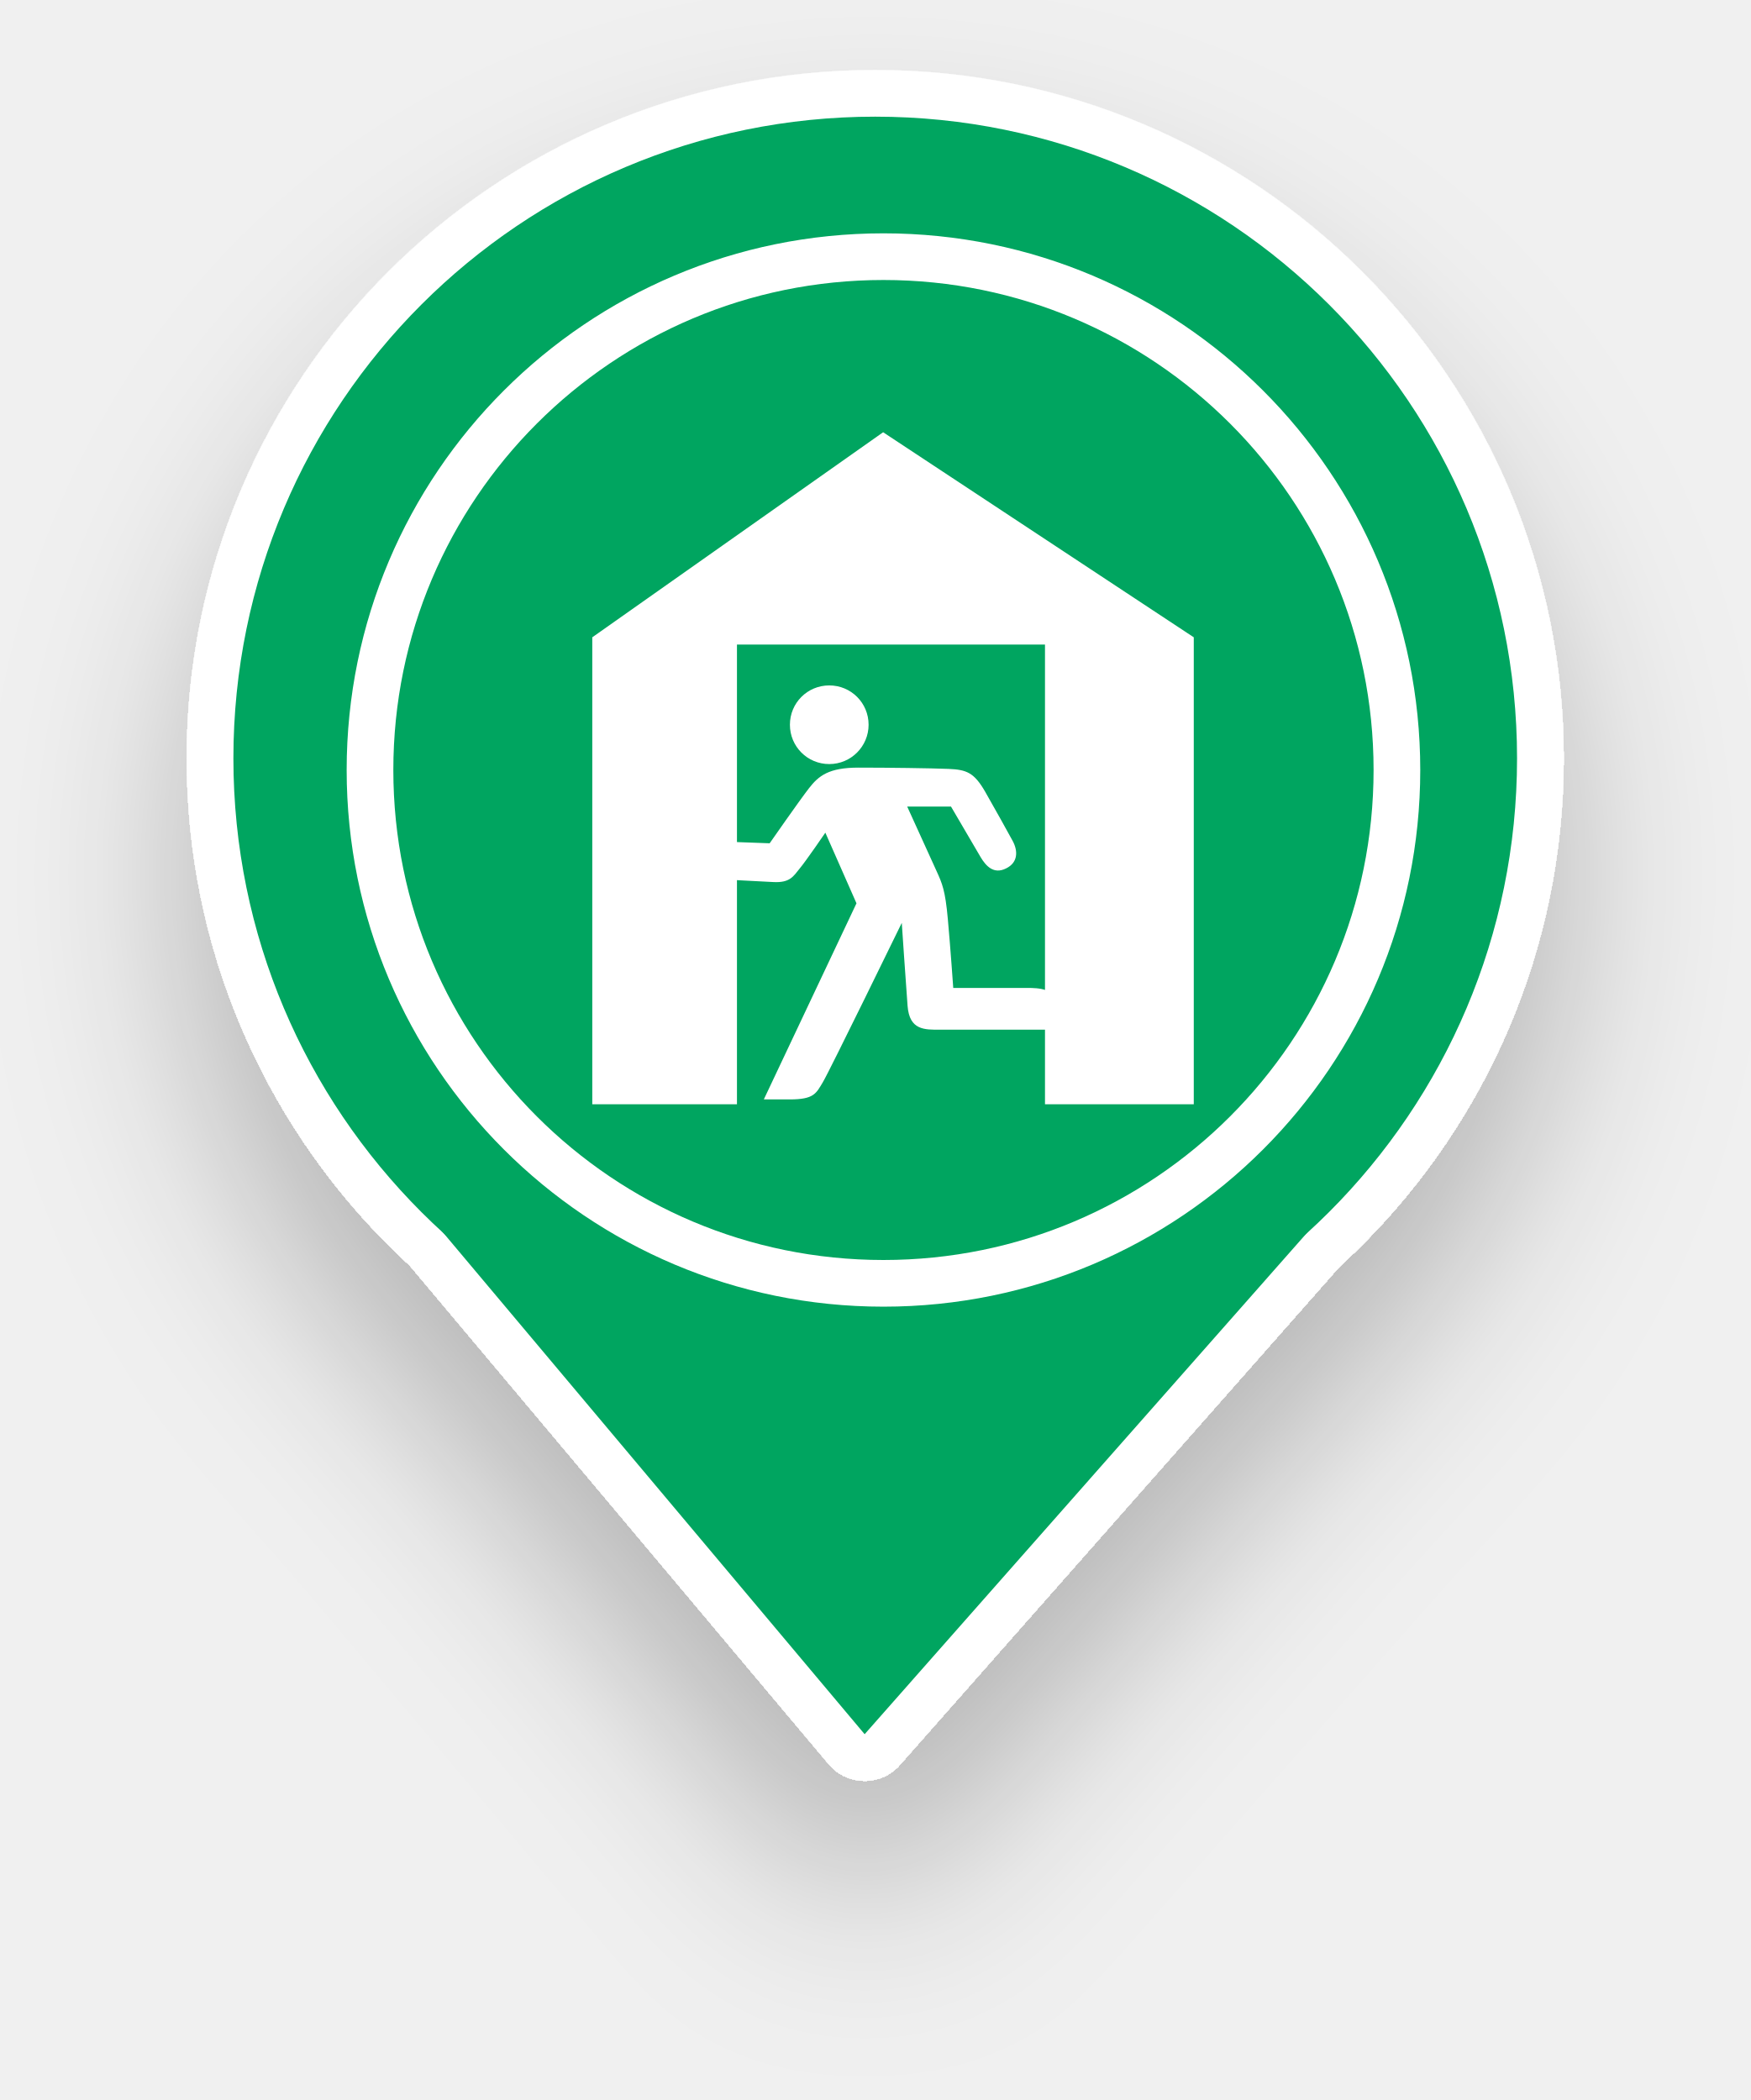
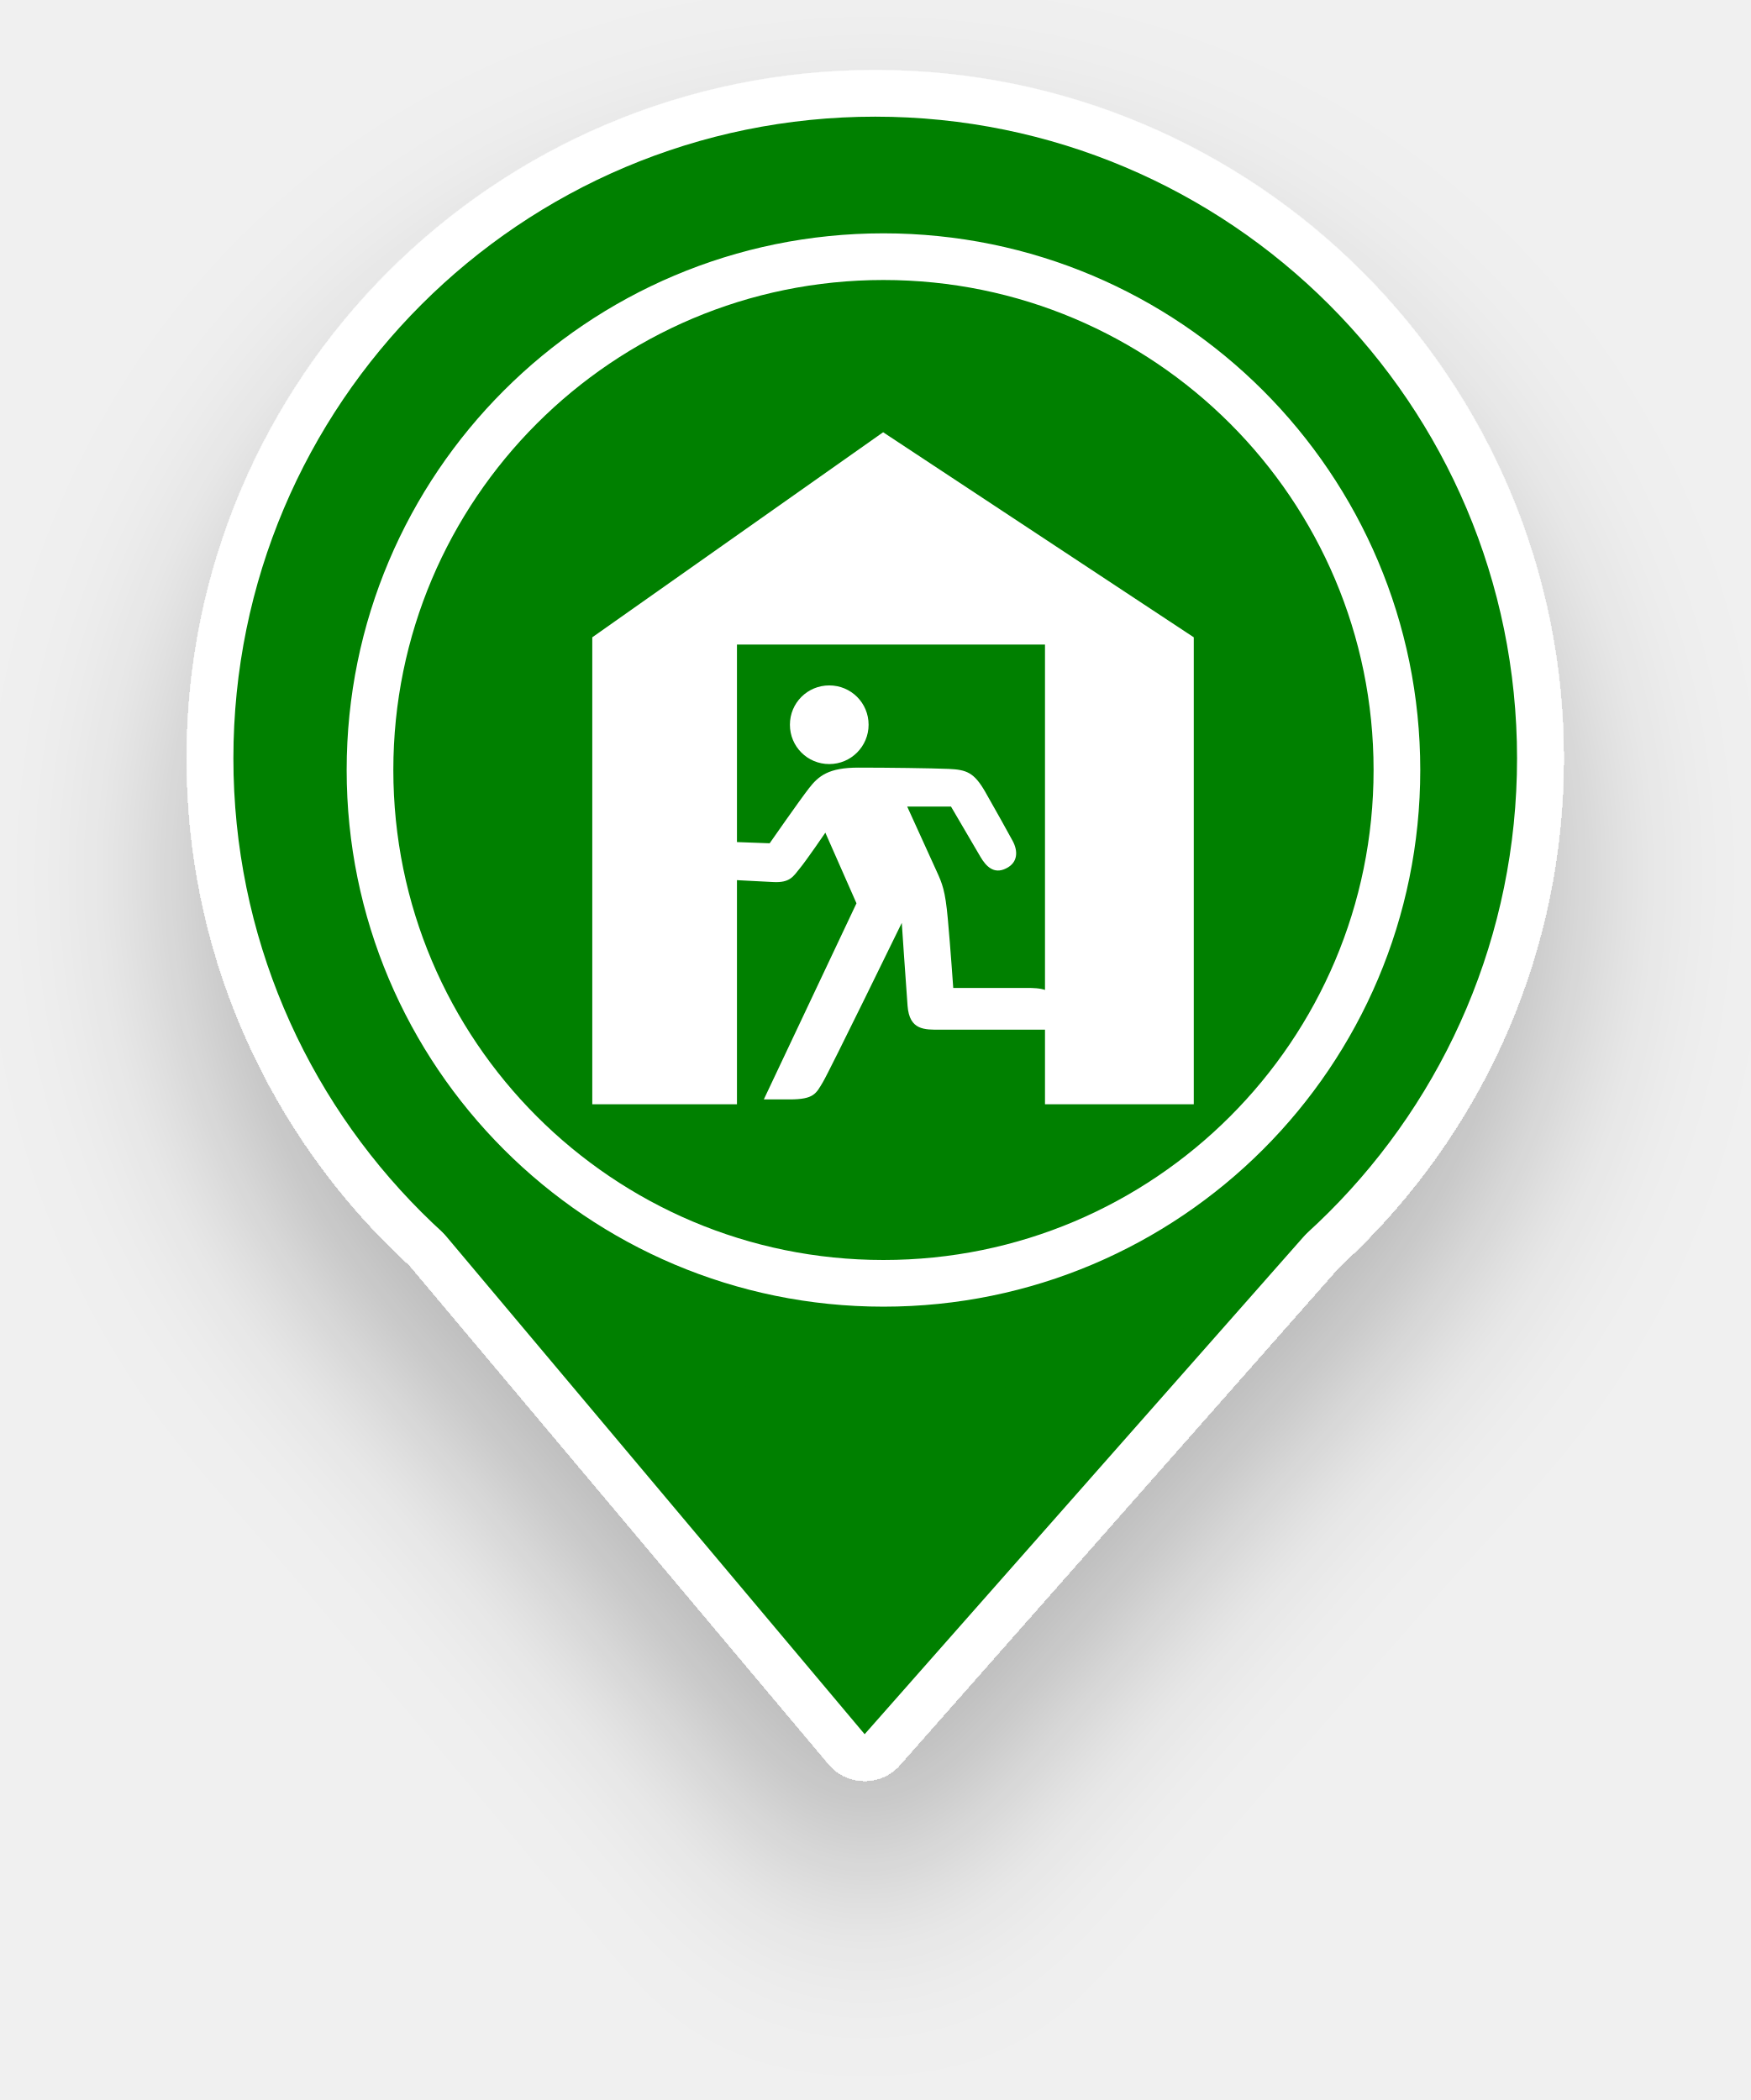
<svg xmlns="http://www.w3.org/2000/svg" width="75" height="90" viewBox="0 0 75 90" fill="none">
  <g filter="url(#filter0_d_415_1647)">
    <path d="M37.046 74.323L18.897 52.721L56.103 52.721L37.046 74.323Z" fill="#008FDF" />
    <path d="M65 32.5C65 47.688 52.688 60 37.5 60C22.312 60 10 47.688 10 32.5C10 17.312 22.312 5 37.5 5C52.688 5 65 17.312 65 32.5Z" fill="white" />
    <path d="M37.046 74.323L18.897 52.721L56.103 52.721L37.046 74.323Z" stroke="white" stroke-width="4" stroke-linejoin="round" />
    <path d="M65 32.5C65 47.688 52.688 60 37.5 60C22.312 60 10 47.688 10 32.5C10 17.312 22.312 5 37.5 5C52.688 5 65 17.312 65 32.5Z" stroke="white" stroke-width="4" stroke-linejoin="round" />
  </g>
-   <path d="M54.733 53.339L37.058 73.376L20.224 53.339L54.733 53.339Z" fill="#00A560" stroke="#00A560" stroke-width="1.236" />
-   <path d="M61.909 32.5C61.909 45.981 50.981 56.909 37.5 56.909C24.019 56.909 13.091 45.981 13.091 32.5C13.091 19.019 24.019 8.091 37.5 8.091C50.981 8.091 61.909 19.019 61.909 32.5Z" fill="#00A560" stroke="#00A560" stroke-width="6.182" />
-   <path d="M59.853 33C59.853 45.15 50.003 55 37.853 55C25.703 55 15.853 45.15 15.853 33C15.853 20.85 25.703 11 37.853 11C50.003 11 59.853 20.85 59.853 33Z" fill="#00A560" stroke="white" stroke-width="2" />
+   <path d="M54.733 53.339L37.058 73.376L20.224 53.339L54.733 53.339Z" fill="#008000" stroke="#008000" stroke-width="1.236" />
+   <path d="M61.909 32.5C61.909 45.981 50.981 56.909 37.5 56.909C24.019 56.909 13.091 45.981 13.091 32.5C13.091 19.019 24.019 8.091 37.5 8.091C50.981 8.091 61.909 19.019 61.909 32.5Z" fill="#008000" stroke="#008000" stroke-width="6.182" />
+   <path d="M59.853 33C59.853 45.15 50.003 55 37.853 55C25.703 55 15.853 45.15 15.853 33C15.853 20.85 25.703 11 37.853 11C50.003 11 59.853 20.85 59.853 33Z" fill="#008000" stroke="white" stroke-width="2" />
  <path d="M37.216 31.06C37.216 31.987 36.465 32.746 35.531 32.746C34.596 32.746 33.845 31.995 33.845 31.06C33.845 30.125 34.596 29.375 35.531 29.375C36.465 29.375 37.216 30.125 37.216 31.06Z" fill="white" />
  <path d="M32.982 36.141C32.039 36.101 31.025 36.069 30.553 36.069C30.082 36.069 29.627 36.293 29.643 36.9C29.659 37.507 30.138 37.643 30.593 37.667L30.897 37.683C30.897 37.683 32.455 37.771 33.15 37.803C33.845 37.835 33.989 37.563 34.26 37.227C34.54 36.892 35.363 35.686 35.363 35.686L36.697 38.713L32.727 47.118H33.829C34.876 47.118 34.963 46.87 35.259 46.375C35.554 45.879 38.638 39.552 38.638 39.552C38.638 39.552 38.806 42.053 38.886 43.107C38.966 44.162 39.621 44.13 40.284 44.13H46.028C46.028 44.13 45.836 43.722 45.485 43.043C45.125 42.364 44.55 42.34 43.991 42.34H40.843C40.843 42.34 40.723 40.615 40.611 39.385C40.5 38.154 40.372 37.867 40.124 37.323C39.877 36.772 38.87 34.567 38.87 34.567H40.747C40.747 34.567 41.786 36.341 42.01 36.724C42.241 37.116 42.577 37.483 43.104 37.219C43.631 36.964 43.615 36.461 43.392 36.045C43.168 35.63 42.673 34.743 42.209 33.928C41.738 33.113 41.418 32.985 40.644 32.953C39.868 32.921 38.047 32.898 36.777 32.898C35.507 32.898 35.075 33.249 34.66 33.784C34.244 34.319 32.966 36.157 32.966 36.157L32.982 36.141Z" fill="white" />
  <path d="M37.839 18.525L25.377 27.313V47.325H31.576V27.625H44.774V47.325H51.149V27.313L37.839 18.525Z" fill="white" />
  <defs>
    <filter id="filter0_d_415_1647" x="0" y="0" width="75" height="89.324" filterUnits="userSpaceOnUse" color-interpolation-filters="sRGB">
      <feFlood flood-opacity="0" result="BackgroundImageFix" />
      <feColorMatrix in="SourceAlpha" type="matrix" values="0 0 0 0 0 0 0 0 0 0 0 0 0 0 0 0 0 0 127 0" result="hardAlpha" />
      <feOffset dy="5" />
      <feGaussianBlur stdDeviation="4" />
      <feComposite in2="hardAlpha" operator="out" />
      <feColorMatrix type="matrix" values="0 0 0 0 0 0 0 0 0 0 0 0 0 0 0 0 0 0 0.25 0" />
      <feBlend mode="normal" in2="BackgroundImageFix" result="effect1_dropShadow_415_1647" />
      <feBlend mode="normal" in="SourceGraphic" in2="effect1_dropShadow_415_1647" result="shape" />
    </filter>
  </defs>
</svg>
